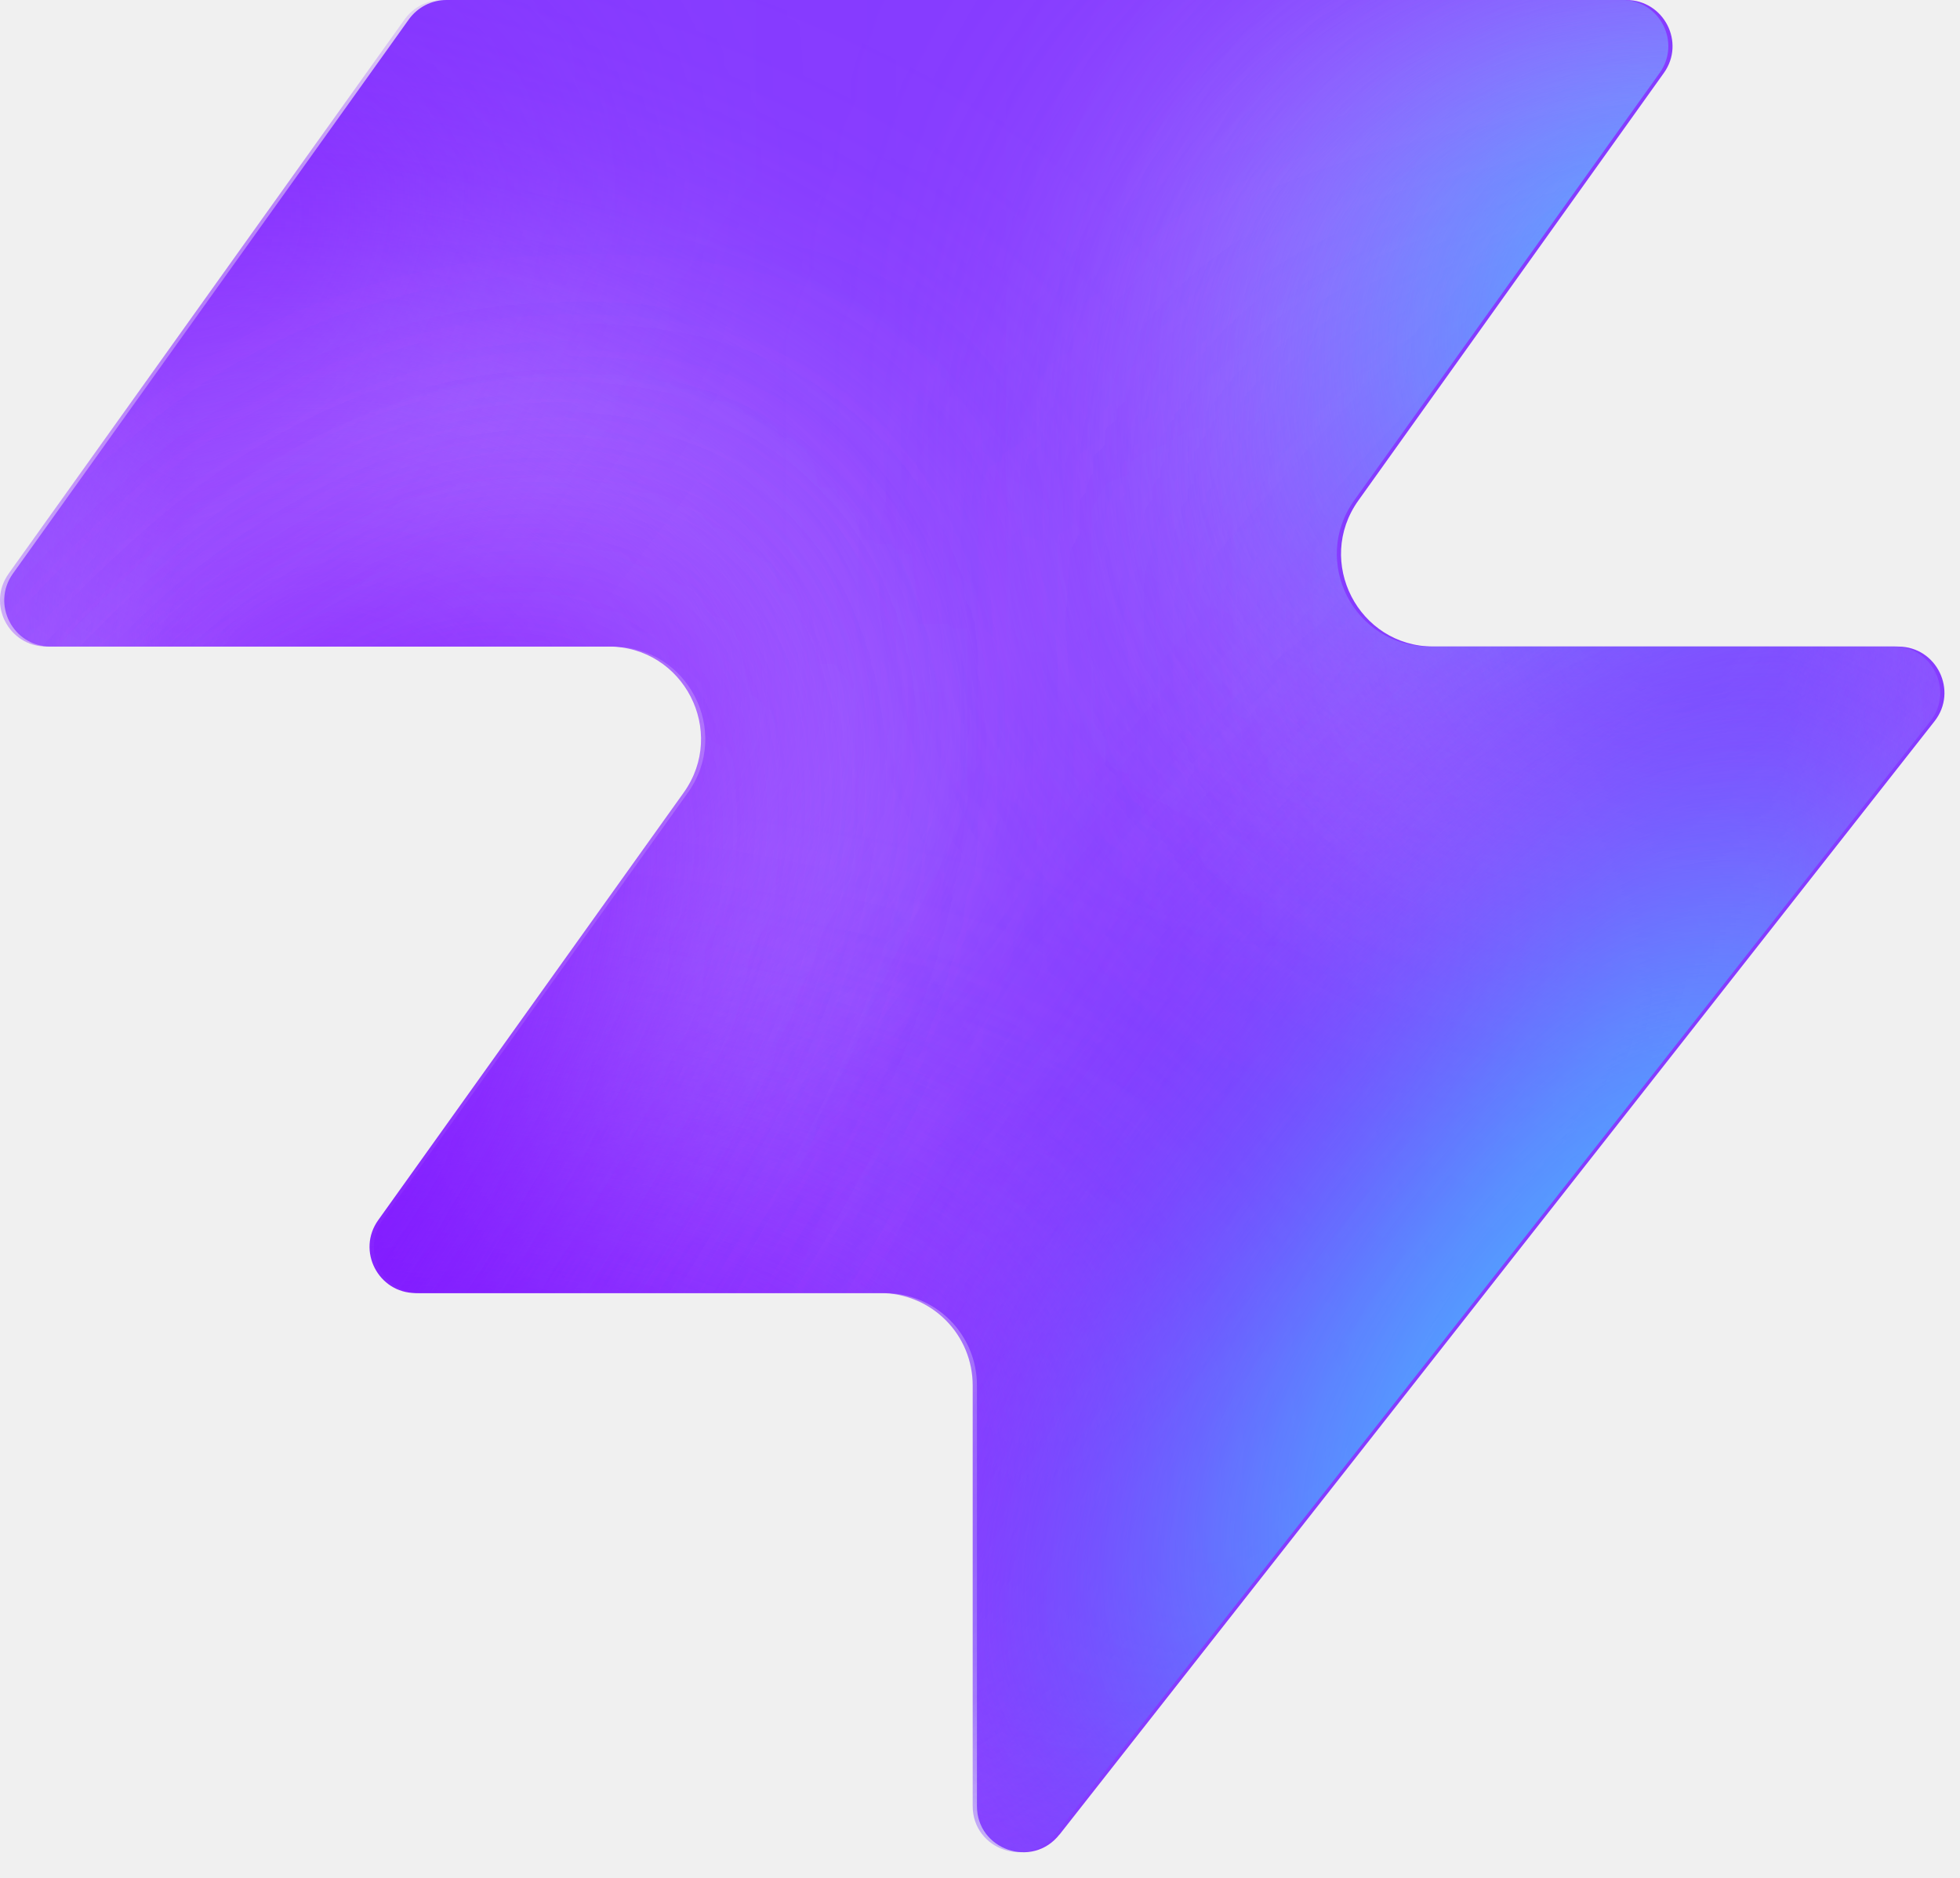
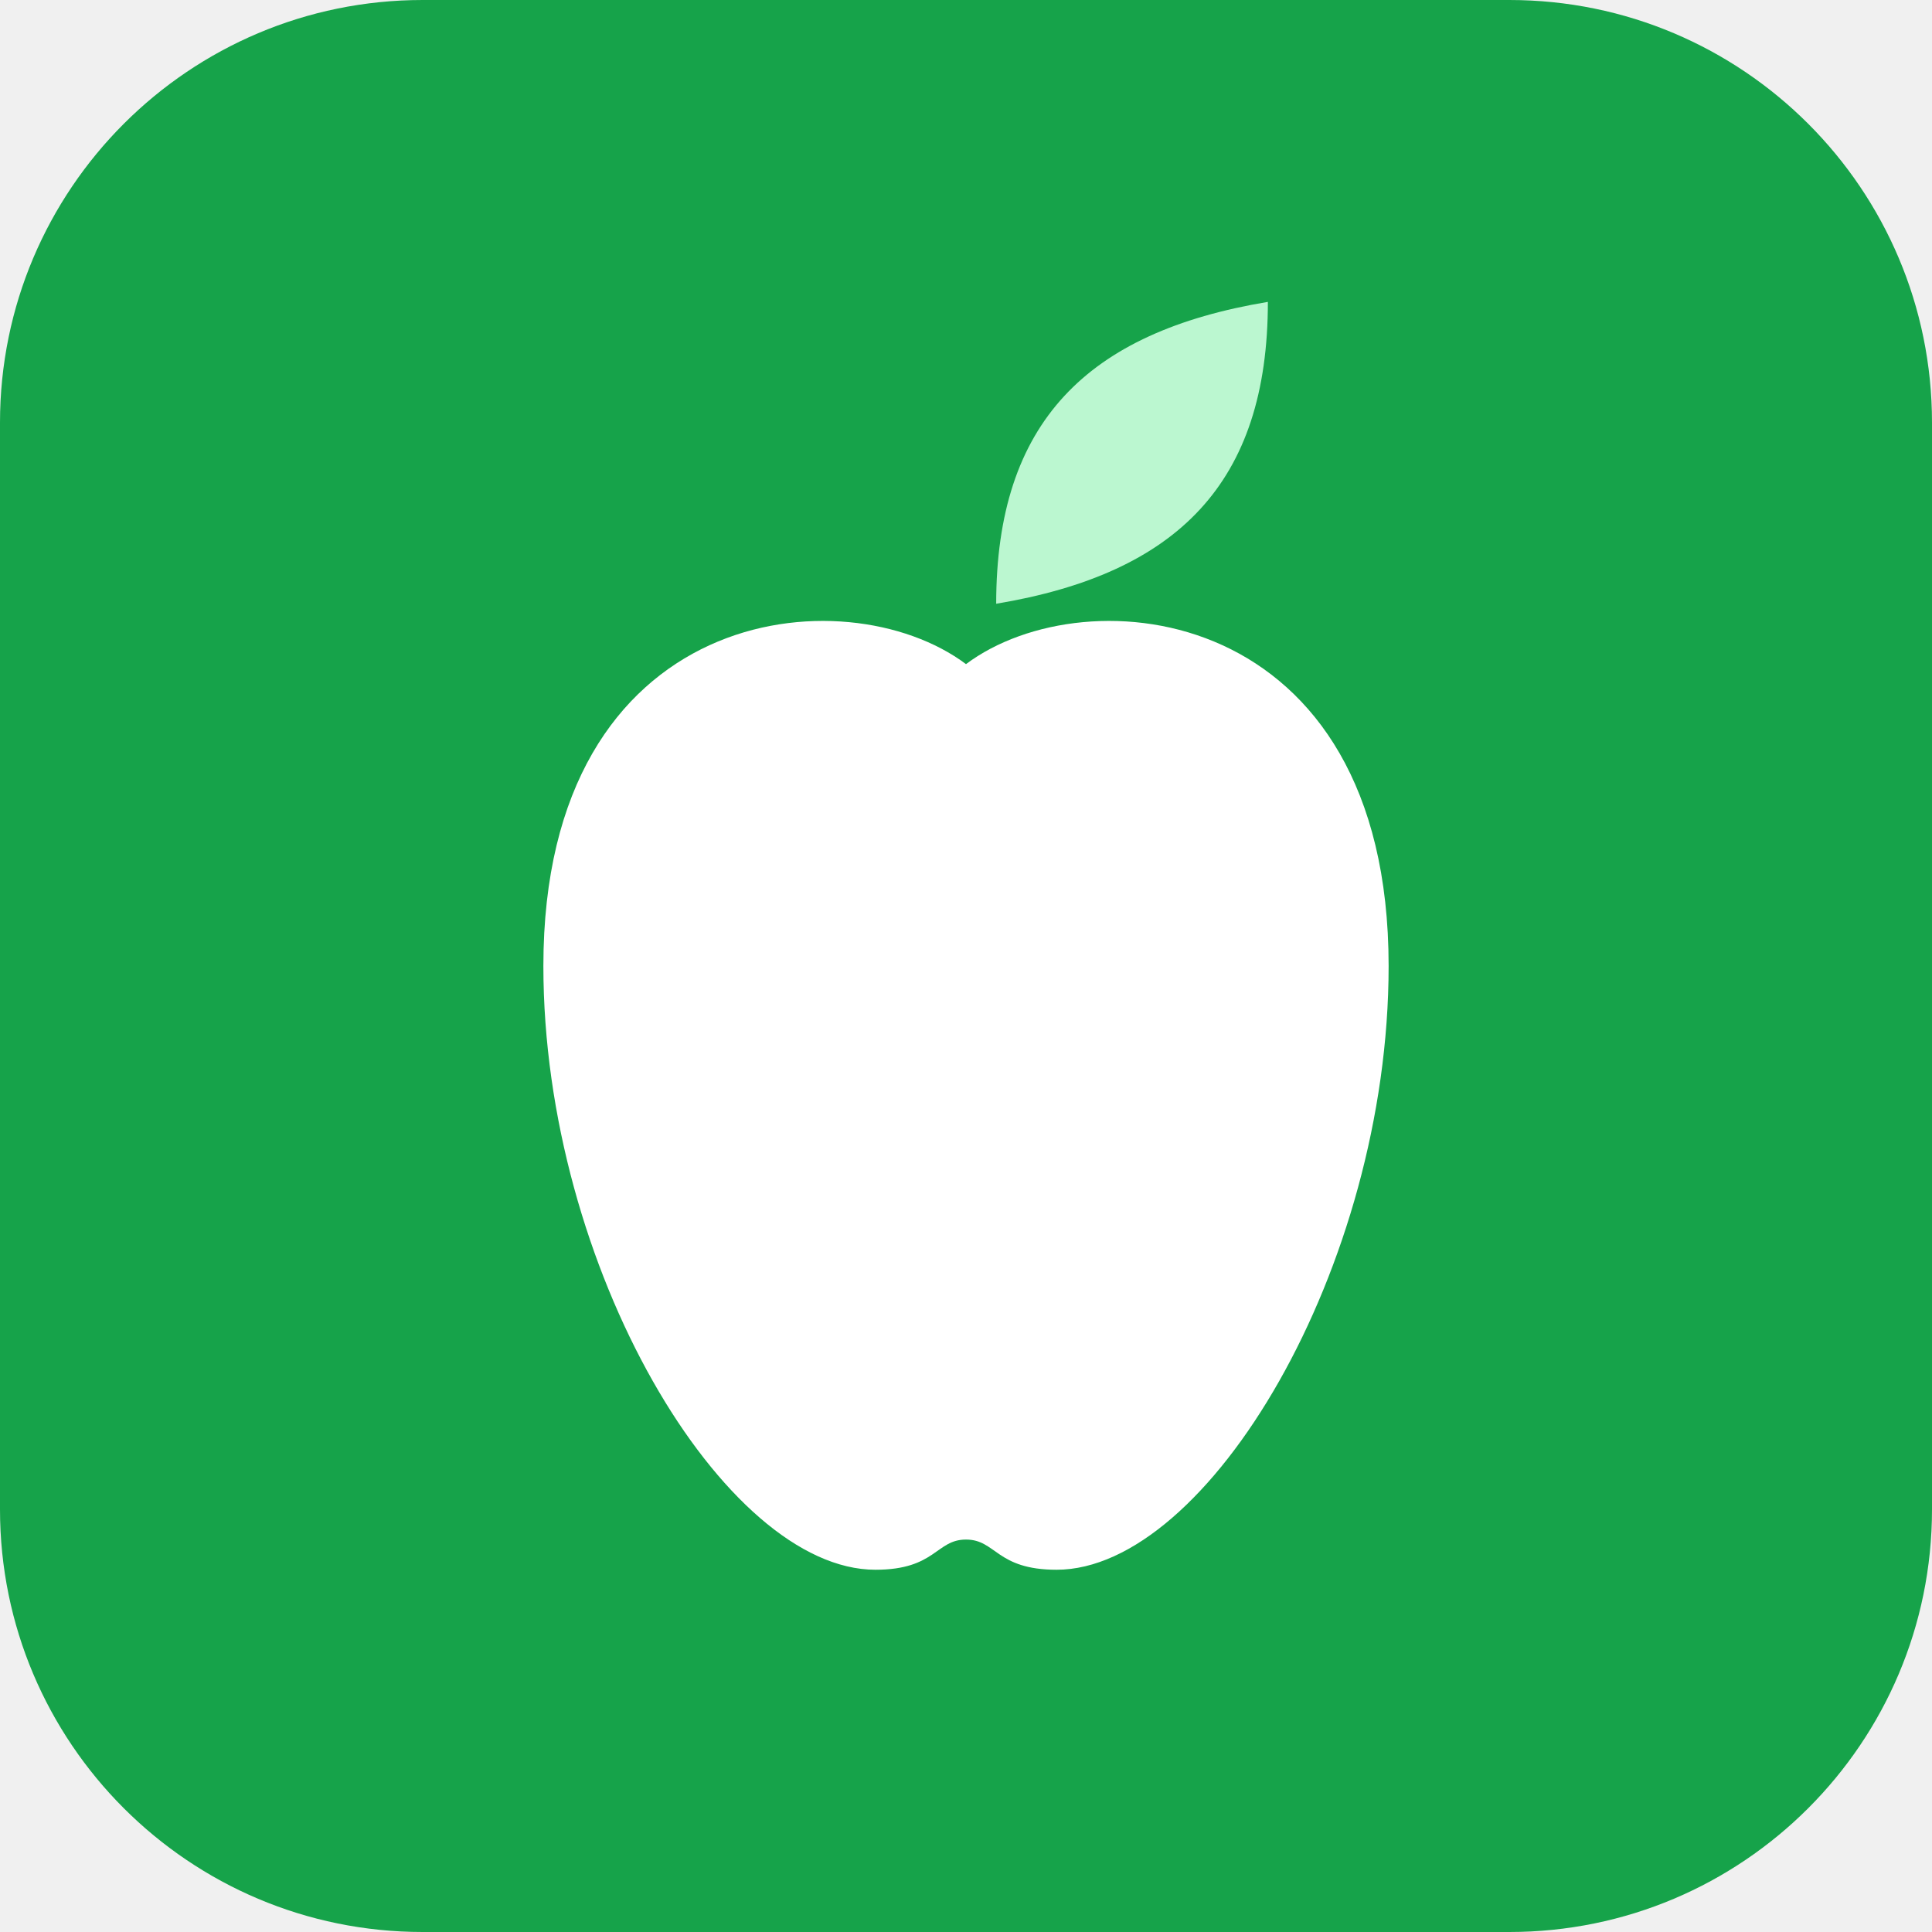
- <svg xmlns="http://www.w3.org/2000/svg" width="48" height="46" fill="none" viewBox="0 0 48 46">
-   <path fill="#863bff" d="M25.946 44.938c-.664.845-2.021.375-2.021-.698V33.937a2.26 2.26 0 0 0-2.262-2.262H10.287c-.92 0-1.456-1.04-.92-1.788l7.48-10.471c1.07-1.497 0-3.578-1.842-3.578H1.237c-.92 0-1.456-1.04-.92-1.788L10.013.474c.214-.297.556-.474.92-.474h28.894c.92 0 1.456 1.04.92 1.788l-7.48 10.471c-1.07 1.498 0 3.579 1.842 3.579h11.377c.943 0 1.473 1.088.89 1.83L25.947 44.94z" style="fill:#863bff;fill:color(display-p3 .525 .23 1);fill-opacity:1" />
-   <mask id="a" width="48" height="46" x="0" y="0" maskUnits="userSpaceOnUse" style="mask-type:alpha">
-     <path fill="#000" d="M25.842 44.938c-.664.844-2.021.375-2.021-.698V33.937a2.26 2.26 0 0 0-2.262-2.262H10.183c-.92 0-1.456-1.04-.92-1.788l7.48-10.471c1.07-1.498 0-3.579-1.842-3.579H1.133c-.92 0-1.456-1.04-.92-1.787L9.91.473c.214-.297.556-.474.92-.474h28.894c.92 0 1.456 1.04.92 1.788l-7.48 10.471c-1.07 1.498 0 3.578 1.842 3.578h11.377c.943 0 1.473 1.088.89 1.832L25.843 44.94z" style="fill:#000;fill-opacity:1" />
-   </mask>
-   <g mask="url(#a)">
-     <g filter="url(#b)">
-       <ellipse cx="5.508" cy="14.704" fill="#ede6ff" rx="5.508" ry="14.704" style="fill:#ede6ff;fill:color(display-p3 .927 .903 1);fill-opacity:1" transform="matrix(.00324 1 1 -.00324 -4.47 31.516)" />
-     </g>
-     <g filter="url(#c)">
-       <ellipse cx="10.399" cy="29.851" fill="#ede6ff" rx="10.399" ry="29.851" style="fill:#ede6ff;fill:color(display-p3 .927 .903 1);fill-opacity:1" transform="matrix(.00324 1 1 -.00324 -39.328 7.883)" />
-     </g>
-     <g filter="url(#d)">
-       <ellipse cx="5.508" cy="30.487" fill="#7e14ff" rx="5.508" ry="30.487" style="fill:#7e14ff;fill:color(display-p3 .492 .077 1);fill-opacity:1" transform="rotate(89.814 -25.913 -14.639)scale(1 -1)" />
-     </g>
-     <g filter="url(#e)">
-       <ellipse cx="5.508" cy="30.599" fill="#7e14ff" rx="5.508" ry="30.599" style="fill:#7e14ff;fill:color(display-p3 .492 .077 1);fill-opacity:1" transform="rotate(89.814 -32.644 -3.334)scale(1 -1)" />
-     </g>
-     <g filter="url(#f)">
-       <ellipse cx="5.508" cy="30.599" fill="#7e14ff" rx="5.508" ry="30.599" style="fill:#7e14ff;fill:color(display-p3 .492 .077 1);fill-opacity:1" transform="matrix(.00324 1 1 -.00324 -34.34 30.47)" />
-     </g>
-     <g filter="url(#g)">
-       <ellipse cx="14.072" cy="22.078" fill="#ede6ff" rx="14.072" ry="22.078" style="fill:#ede6ff;fill:color(display-p3 .927 .903 1);fill-opacity:1" transform="rotate(93.35 24.506 48.493)scale(-1 1)" />
-     </g>
-     <g filter="url(#h)">
-       <ellipse cx="3.47" cy="21.501" fill="#7e14ff" rx="3.47" ry="21.501" style="fill:#7e14ff;fill:color(display-p3 .492 .077 1);fill-opacity:1" transform="rotate(89.009 28.708 47.59)scale(-1 1)" />
-     </g>
-     <g filter="url(#i)">
-       <ellipse cx="3.47" cy="21.501" fill="#7e14ff" rx="3.47" ry="21.501" style="fill:#7e14ff;fill:color(display-p3 .492 .077 1);fill-opacity:1" transform="rotate(89.009 28.708 47.59)scale(-1 1)" />
-     </g>
-     <g filter="url(#j)">
-       <ellipse cx=".387" cy="8.972" fill="#7e14ff" rx="4.407" ry="29.108" style="fill:#7e14ff;fill:color(display-p3 .492 .077 1);fill-opacity:1" transform="rotate(39.51 .387 8.972)" />
-     </g>
-     <g filter="url(#k)">
-       <ellipse cx="47.523" cy="-6.092" fill="#7e14ff" rx="4.407" ry="29.108" style="fill:#7e14ff;fill:color(display-p3 .492 .077 1);fill-opacity:1" transform="rotate(37.892 47.523 -6.092)" />
-     </g>
-     <g filter="url(#l)">
-       <ellipse cx="41.412" cy="6.333" fill="#47bfff" rx="5.971" ry="9.665" style="fill:#47bfff;fill:color(display-p3 .28 .748 1);fill-opacity:1" transform="rotate(37.892 41.412 6.333)" />
-     </g>
-     <g filter="url(#m)">
-       <ellipse cx="-1.879" cy="38.332" fill="#7e14ff" rx="4.407" ry="29.108" style="fill:#7e14ff;fill:color(display-p3 .492 .077 1);fill-opacity:1" transform="rotate(37.892 -1.88 38.332)" />
-     </g>
-     <g filter="url(#n)">
-       <ellipse cx="-1.879" cy="38.332" fill="#7e14ff" rx="4.407" ry="29.108" style="fill:#7e14ff;fill:color(display-p3 .492 .077 1);fill-opacity:1" transform="rotate(37.892 -1.88 38.332)" />
-     </g>
-     <g filter="url(#o)">
-       <ellipse cx="35.651" cy="29.907" fill="#7e14ff" rx="4.407" ry="29.108" style="fill:#7e14ff;fill:color(display-p3 .492 .077 1);fill-opacity:1" transform="rotate(37.892 35.651 29.907)" />
-     </g>
-     <g filter="url(#p)">
-       <ellipse cx="38.418" cy="32.4" fill="#47bfff" rx="5.971" ry="15.297" style="fill:#47bfff;fill:color(display-p3 .28 .748 1);fill-opacity:1" transform="rotate(37.892 38.418 32.4)" />
-     </g>
-   </g>
-   <defs>
-     <filter id="b" width="60.045" height="41.654" x="-19.77" y="16.149" color-interpolation-filters="sRGB" filterUnits="userSpaceOnUse">
-       <feFlood flood-opacity="0" result="BackgroundImageFix" />
-       <feBlend in="SourceGraphic" in2="BackgroundImageFix" result="shape" />
-       <feGaussianBlur result="effect1_foregroundBlur_2002_17158" stdDeviation="7.659" />
-     </filter>
-     <filter id="c" width="90.34" height="51.437" x="-54.613" y="-7.533" color-interpolation-filters="sRGB" filterUnits="userSpaceOnUse">
-       <feFlood flood-opacity="0" result="BackgroundImageFix" />
-       <feBlend in="SourceGraphic" in2="BackgroundImageFix" result="shape" />
-       <feGaussianBlur result="effect1_foregroundBlur_2002_17158" stdDeviation="7.659" />
-     </filter>
-     <filter id="d" width="79.355" height="29.4" x="-49.64" y="2.03" color-interpolation-filters="sRGB" filterUnits="userSpaceOnUse">
-       <feFlood flood-opacity="0" result="BackgroundImageFix" />
-       <feBlend in="SourceGraphic" in2="BackgroundImageFix" result="shape" />
-       <feGaussianBlur result="effect1_foregroundBlur_2002_17158" stdDeviation="4.596" />
-     </filter>
-     <filter id="e" width="79.579" height="29.4" x="-45.045" y="20.029" color-interpolation-filters="sRGB" filterUnits="userSpaceOnUse">
-       <feFlood flood-opacity="0" result="BackgroundImageFix" />
-       <feBlend in="SourceGraphic" in2="BackgroundImageFix" result="shape" />
-       <feGaussianBlur result="effect1_foregroundBlur_2002_17158" stdDeviation="4.596" />
-     </filter>
-     <filter id="f" width="79.579" height="29.4" x="-43.513" y="21.178" color-interpolation-filters="sRGB" filterUnits="userSpaceOnUse">
-       <feFlood flood-opacity="0" result="BackgroundImageFix" />
-       <feBlend in="SourceGraphic" in2="BackgroundImageFix" result="shape" />
-       <feGaussianBlur result="effect1_foregroundBlur_2002_17158" stdDeviation="4.596" />
-     </filter>
-     <filter id="g" width="74.749" height="58.852" x="15.756" y="-17.901" color-interpolation-filters="sRGB" filterUnits="userSpaceOnUse">
-       <feFlood flood-opacity="0" result="BackgroundImageFix" />
-       <feBlend in="SourceGraphic" in2="BackgroundImageFix" result="shape" />
-       <feGaussianBlur result="effect1_foregroundBlur_2002_17158" stdDeviation="7.659" />
-     </filter>
-     <filter id="h" width="61.377" height="25.362" x="23.548" y="2.284" color-interpolation-filters="sRGB" filterUnits="userSpaceOnUse">
-       <feFlood flood-opacity="0" result="BackgroundImageFix" />
-       <feBlend in="SourceGraphic" in2="BackgroundImageFix" result="shape" />
-       <feGaussianBlur result="effect1_foregroundBlur_2002_17158" stdDeviation="4.596" />
-     </filter>
-     <filter id="i" width="61.377" height="25.362" x="23.548" y="2.284" color-interpolation-filters="sRGB" filterUnits="userSpaceOnUse">
-       <feFlood flood-opacity="0" result="BackgroundImageFix" />
-       <feBlend in="SourceGraphic" in2="BackgroundImageFix" result="shape" />
-       <feGaussianBlur result="effect1_foregroundBlur_2002_17158" stdDeviation="4.596" />
-     </filter>
-     <filter id="j" width="56.045" height="63.649" x="-27.636" y="-22.853" color-interpolation-filters="sRGB" filterUnits="userSpaceOnUse">
-       <feFlood flood-opacity="0" result="BackgroundImageFix" />
-       <feBlend in="SourceGraphic" in2="BackgroundImageFix" result="shape" />
-       <feGaussianBlur result="effect1_foregroundBlur_2002_17158" stdDeviation="4.596" />
-     </filter>
-     <filter id="k" width="54.814" height="64.646" x="20.116" y="-38.415" color-interpolation-filters="sRGB" filterUnits="userSpaceOnUse">
-       <feFlood flood-opacity="0" result="BackgroundImageFix" />
-       <feBlend in="SourceGraphic" in2="BackgroundImageFix" result="shape" />
-       <feGaussianBlur result="effect1_foregroundBlur_2002_17158" stdDeviation="4.596" />
-     </filter>
-     <filter id="l" width="33.541" height="35.313" x="24.641" y="-11.323" color-interpolation-filters="sRGB" filterUnits="userSpaceOnUse">
-       <feFlood flood-opacity="0" result="BackgroundImageFix" />
-       <feBlend in="SourceGraphic" in2="BackgroundImageFix" result="shape" />
-       <feGaussianBlur result="effect1_foregroundBlur_2002_17158" stdDeviation="4.596" />
-     </filter>
-     <filter id="m" width="54.814" height="64.646" x="-29.286" y="6.009" color-interpolation-filters="sRGB" filterUnits="userSpaceOnUse">
-       <feFlood flood-opacity="0" result="BackgroundImageFix" />
-       <feBlend in="SourceGraphic" in2="BackgroundImageFix" result="shape" />
-       <feGaussianBlur result="effect1_foregroundBlur_2002_17158" stdDeviation="4.596" />
-     </filter>
-     <filter id="n" width="54.814" height="64.646" x="-29.286" y="6.009" color-interpolation-filters="sRGB" filterUnits="userSpaceOnUse">
-       <feFlood flood-opacity="0" result="BackgroundImageFix" />
-       <feBlend in="SourceGraphic" in2="BackgroundImageFix" result="shape" />
-       <feGaussianBlur result="effect1_foregroundBlur_2002_17158" stdDeviation="4.596" />
-     </filter>
-     <filter id="o" width="54.814" height="64.646" x="8.244" y="-2.416" color-interpolation-filters="sRGB" filterUnits="userSpaceOnUse">
-       <feFlood flood-opacity="0" result="BackgroundImageFix" />
-       <feBlend in="SourceGraphic" in2="BackgroundImageFix" result="shape" />
-       <feGaussianBlur result="effect1_foregroundBlur_2002_17158" stdDeviation="4.596" />
-     </filter>
-     <filter id="p" width="39.409" height="43.623" x="18.713" y="10.588" color-interpolation-filters="sRGB" filterUnits="userSpaceOnUse">
-       <feFlood flood-opacity="0" result="BackgroundImageFix" />
-       <feBlend in="SourceGraphic" in2="BackgroundImageFix" result="shape" />
-       <feGaussianBlur result="effect1_foregroundBlur_2002_17158" stdDeviation="4.596" />
-     </filter>
-   </defs>
+ <svg xmlns="http://www.w3.org/2000/svg" viewBox="0 0 64 64" width="64" height="64">
+   <rect width="64" height="64" rx="14" fill="#16a34a" />
+   <path d="M32 22c-4-3-14-2-14 10 0 10 6 20 11 20 2 0 2-1 3-1s1 1 3 1c5 0 11-10 11-20 0-12-10-13-14-10z" fill="#ffffff" />
+   <path d="M33 20c0-6 3-9 9-10 0 6-3 9-9 10z" fill="#bbf7d0" />
</svg>
